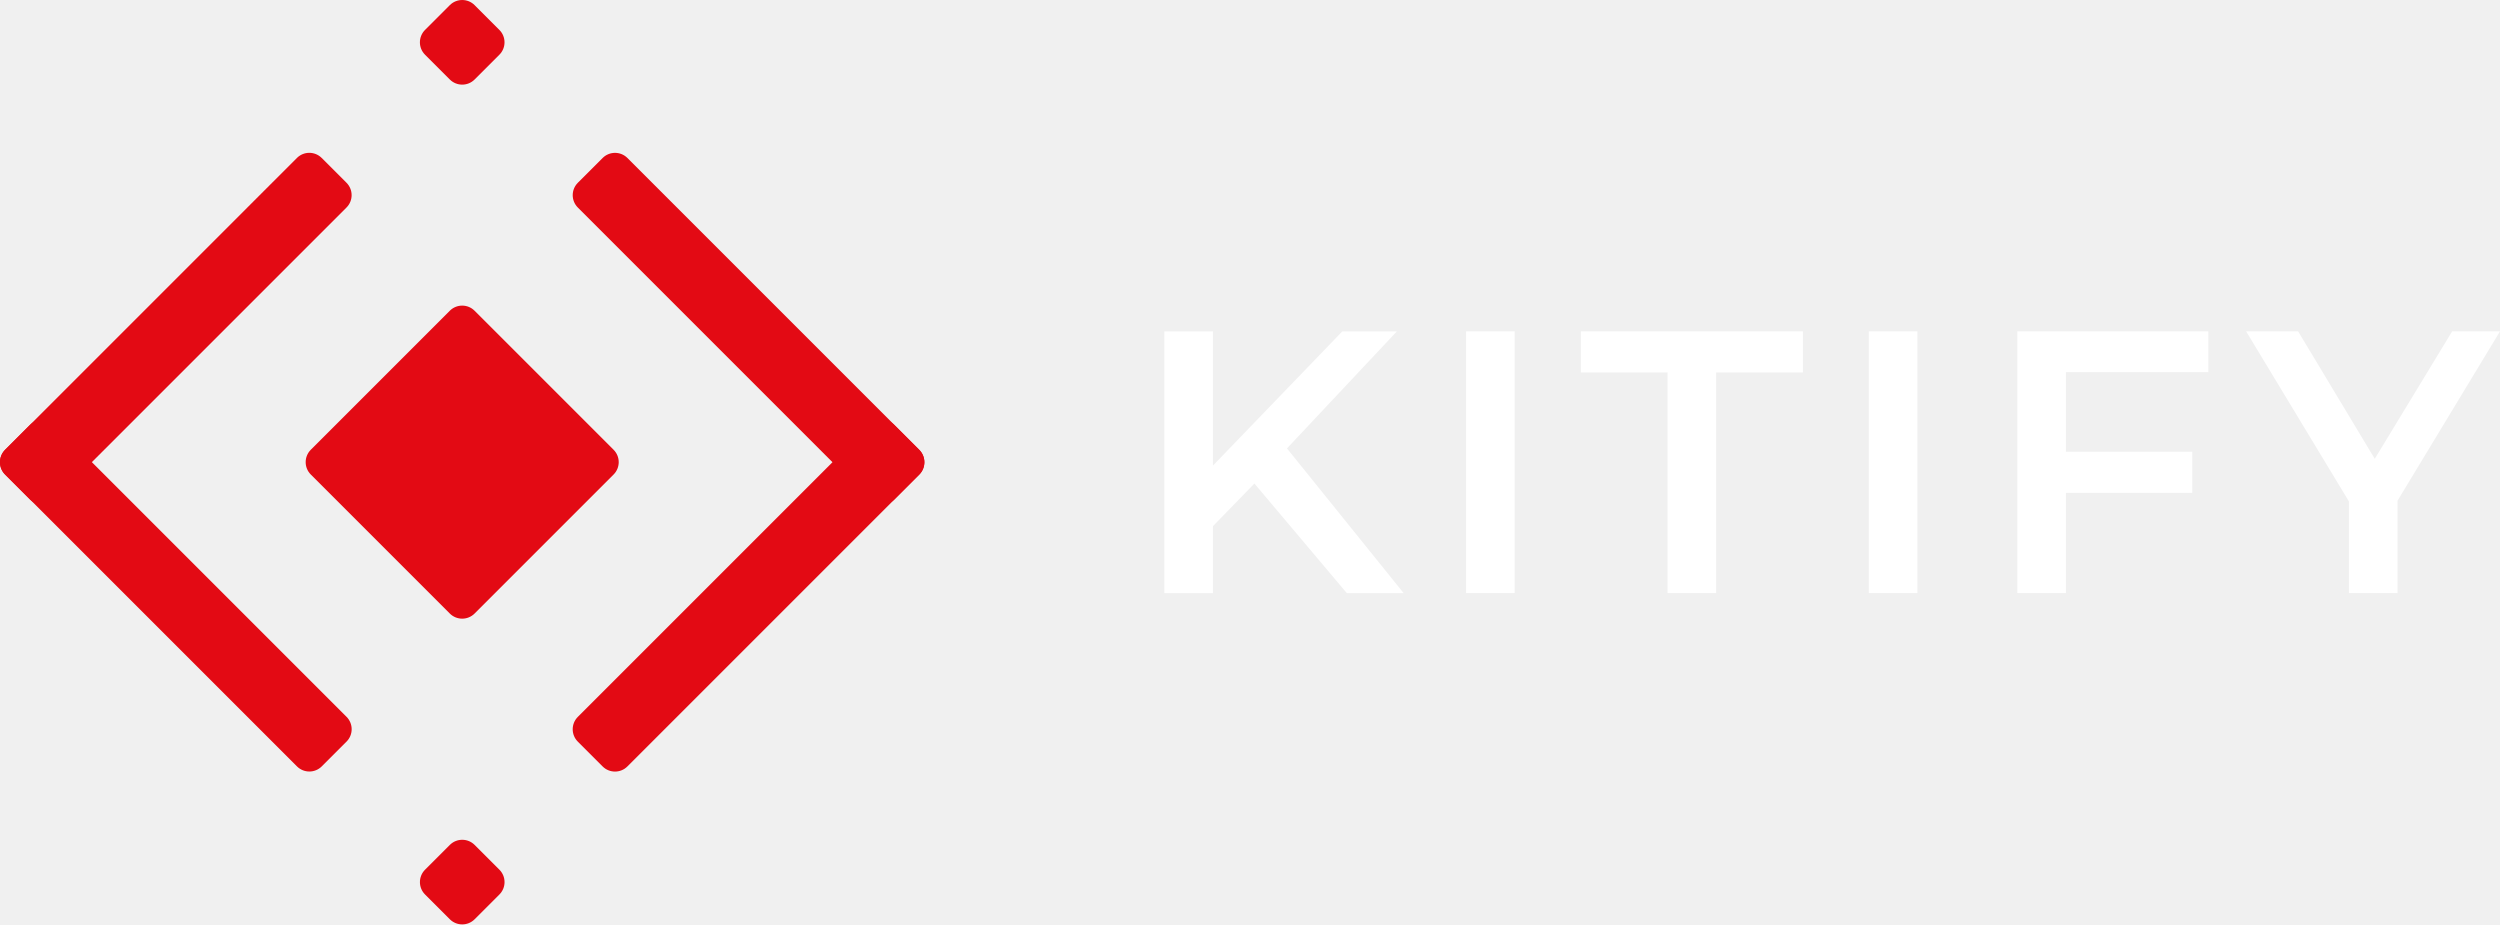
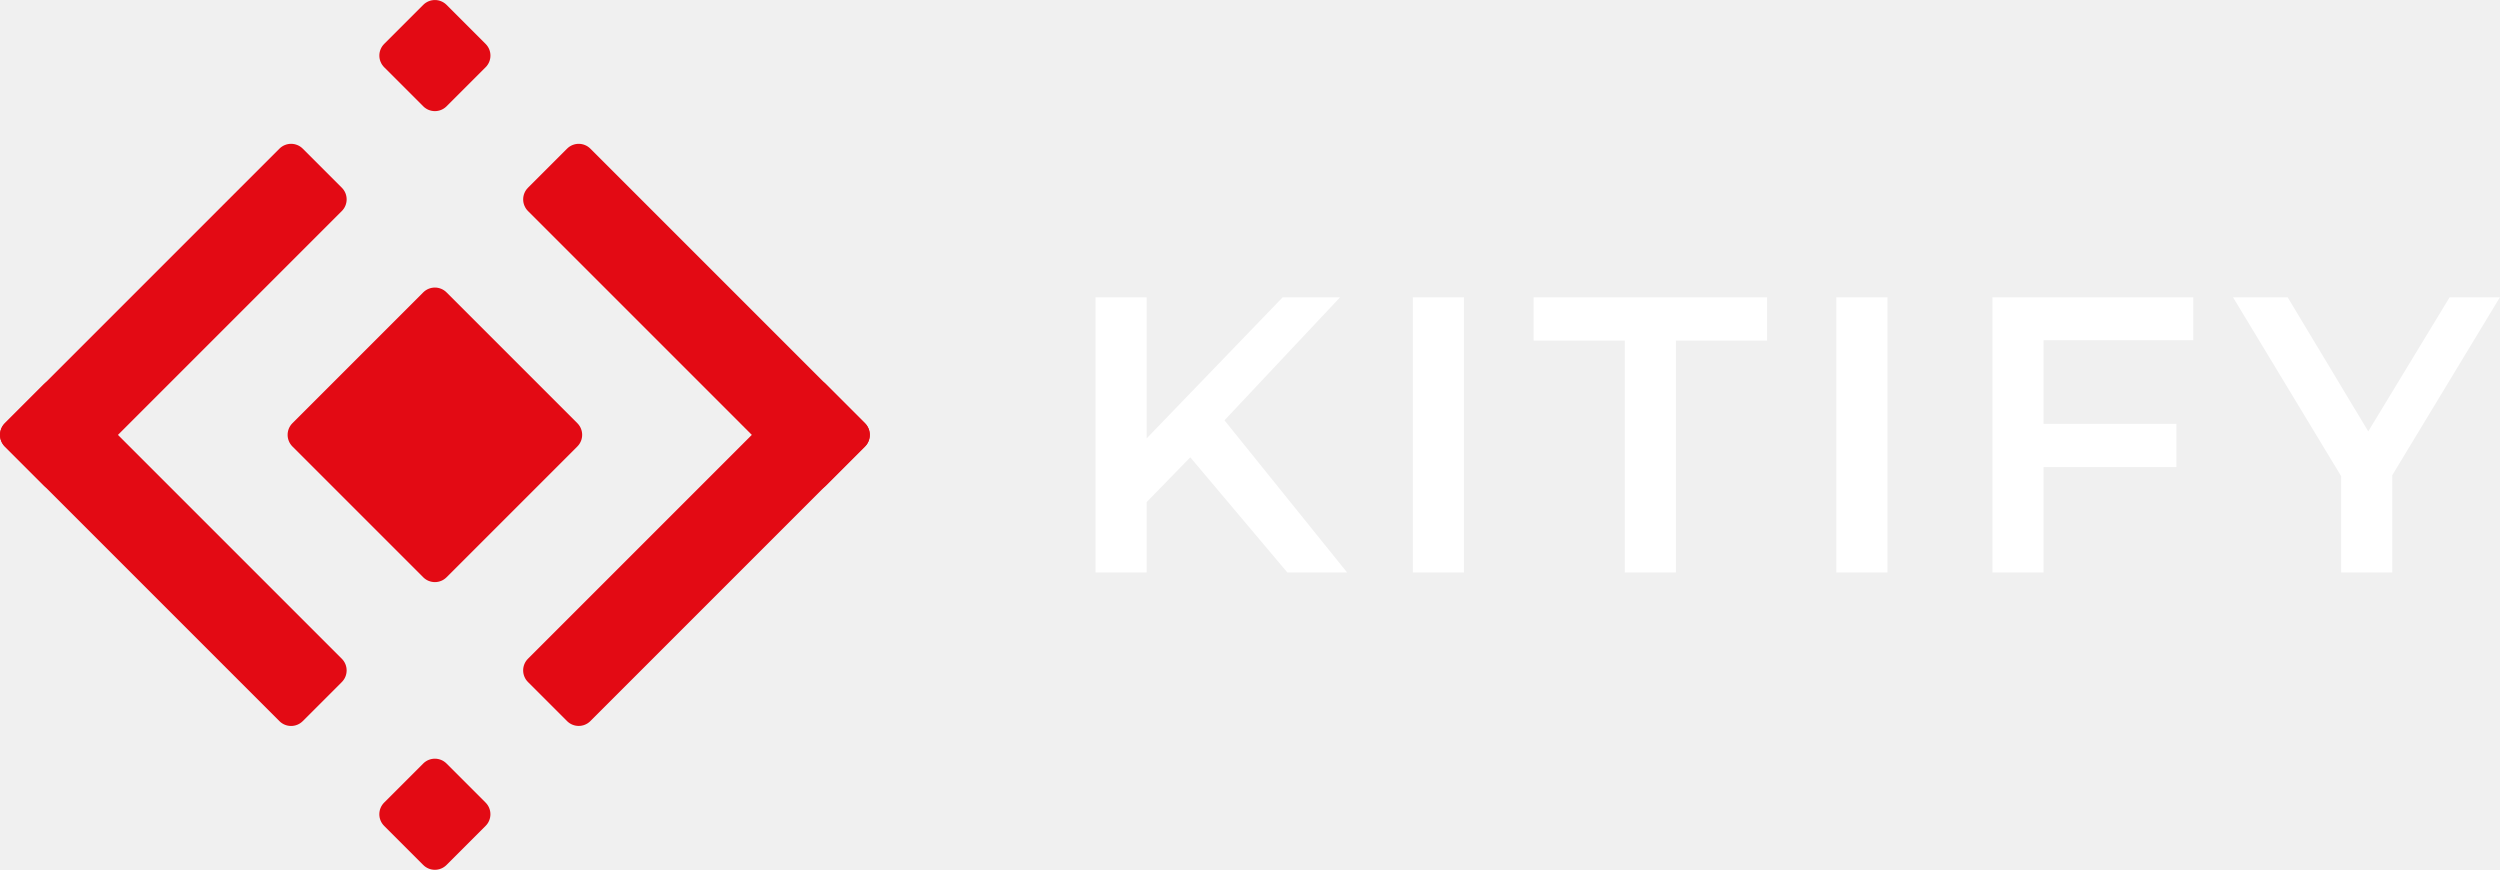
- <svg xmlns="http://www.w3.org/2000/svg" id="Camada_2" data-name="Camada 2" viewBox="0 0 427.96 158.24">
+ <svg xmlns="http://www.w3.org/2000/svg" id="Camada_2" data-name="Camada 2" viewBox="0 0 454.83 158.24">
  <defs>
    <style>
      .cls-1 {
        fill: #e30a14;
      }

      .cls-2 {
        fill: #fff;
      }
    </style>
  </defs>
  <g id="Camada_1-2" data-name="Camada 1">
    <g>
-       <rect class="cls-1" x="-8.23" y="95.98" width="76.65" height="12" rx="3" ry="3" transform="translate(80.93 8.58) rotate(45)" />
-       <rect class="cls-1" x="-8.23" y="50.26" width="76.65" height="12" rx="3" ry="3" transform="translate(-30.97 37.76) rotate(-45)" />
-       <rect class="cls-1" x="89.82" y="50.26" width="76.65" height="12" rx="3" ry="3" transform="translate(178.97 186.66) rotate(-135)" />
-       <rect class="cls-1" x="89.82" y="95.98" width="76.65" height="12" rx="3" ry="3" transform="translate(290.86 83.48) rotate(135)" />
-       <rect class="cls-1" x="73.12" y="1.24" width="12" height="12" rx="3" ry="3" transform="translate(129.95 68.31) rotate(-135)" />
-       <rect class="cls-1" x="73.12" y="145" width="12" height="12" rx="3" ry="3" transform="translate(28.3 313.72) rotate(-135)" />
+       <rect class="cls-1" x="-6.79" y="92.52" width="76.65" height="16.05" rx="3" ry="3" transform="translate(80.33 7.15) rotate(45)" />
+       <rect class="cls-1" x="-6.79" y="49.67" width="76.65" height="16.05" rx="3" ry="3" transform="translate(-31.56 39.2) rotate(-45)" />
+       <rect class="cls-1" x="88.38" y="49.67" width="76.65" height="16.05" rx="3" ry="3" transform="translate(175.51 188.09) rotate(-135)" />
+       <rect class="cls-1" x="88.38" y="92.52" width="76.65" height="16.05" rx="3" ry="3" transform="translate(287.4 82.04) rotate(135)" />
+       <rect class="cls-1" x="71.09" y="2.08" width="16.05" height="16.05" rx="3" ry="3" transform="translate(127.92 73.2) rotate(-135)" />
+       <rect class="cls-1" x="71.09" y="140.1" width="16.05" height="16.05" rx="3" ry="3" transform="translate(30.32 308.82) rotate(-135)" />
      <rect class="cls-1" x="59.3" y="59.3" width="39.65" height="39.65" rx="3" ry="3" transform="translate(79.12 191.01) rotate(-135)" />
      <g>
-         <path class="cls-2" d="M214.74,82.77l-7.1,7.3v11.46h-8.32v-44.8h8.32v22.97l22.14-22.97h9.34l-18.81,20.03,19.97,24.77h-9.73l-15.81-18.75Z" />
-         <path class="cls-2" d="M250.97,56.72h8.32v44.8h-8.32v-44.8Z" />
-         <path class="cls-2" d="M285.47,63.76h-14.85v-7.04h38.01v7.04h-14.85v37.76h-8.32v-37.76Z" />
-         <path class="cls-2" d="M319.91,56.72h8.32v44.8h-8.32v-44.8Z" />
-         <path class="cls-2" d="M353.65,63.7v13.63h21.63v7.04h-21.63v17.15h-8.32v-44.8h32.7v6.98h-24.38Z" />
-         <path class="cls-2" d="M410.42,85.71v15.81h-8.32v-15.68l-17.6-29.12h8.9l13.12,21.82,13.25-21.82h8.19l-17.54,28.99Z" />
+         <path class="cls-2" d="M216.55,83.2l-7.94,8.15v12.8h-9.3v-50.06h9.3v25.67l24.75-25.67h10.44l-21.03,22.38,22.31,27.68h-10.87l-17.66-20.95Z" />
+         <path class="cls-2" d="M257.04,54.09h9.3v50.06h-9.3v-50.06Z" />
+         <path class="cls-2" d="M295.6,61.96h-16.59v-7.87h42.48v7.87h-16.59v42.19h-9.3v-42.19Z" />
+         <path class="cls-2" d="M334.09,54.09h9.3v50.06h-9.3v-50.06Z" />
+         <path class="cls-2" d="M371.79,61.88v15.23h24.17v7.87h-24.17v19.17h-9.3v-50.06h36.54v7.8h-27.25Z" />
+         <path class="cls-2" d="M435.23,86.49v17.66h-9.3v-17.52l-19.67-32.54h9.94l14.66,24.39,14.8-24.39h9.15l-19.6,32.4Z" />
      </g>
    </g>
  </g>
</svg>
